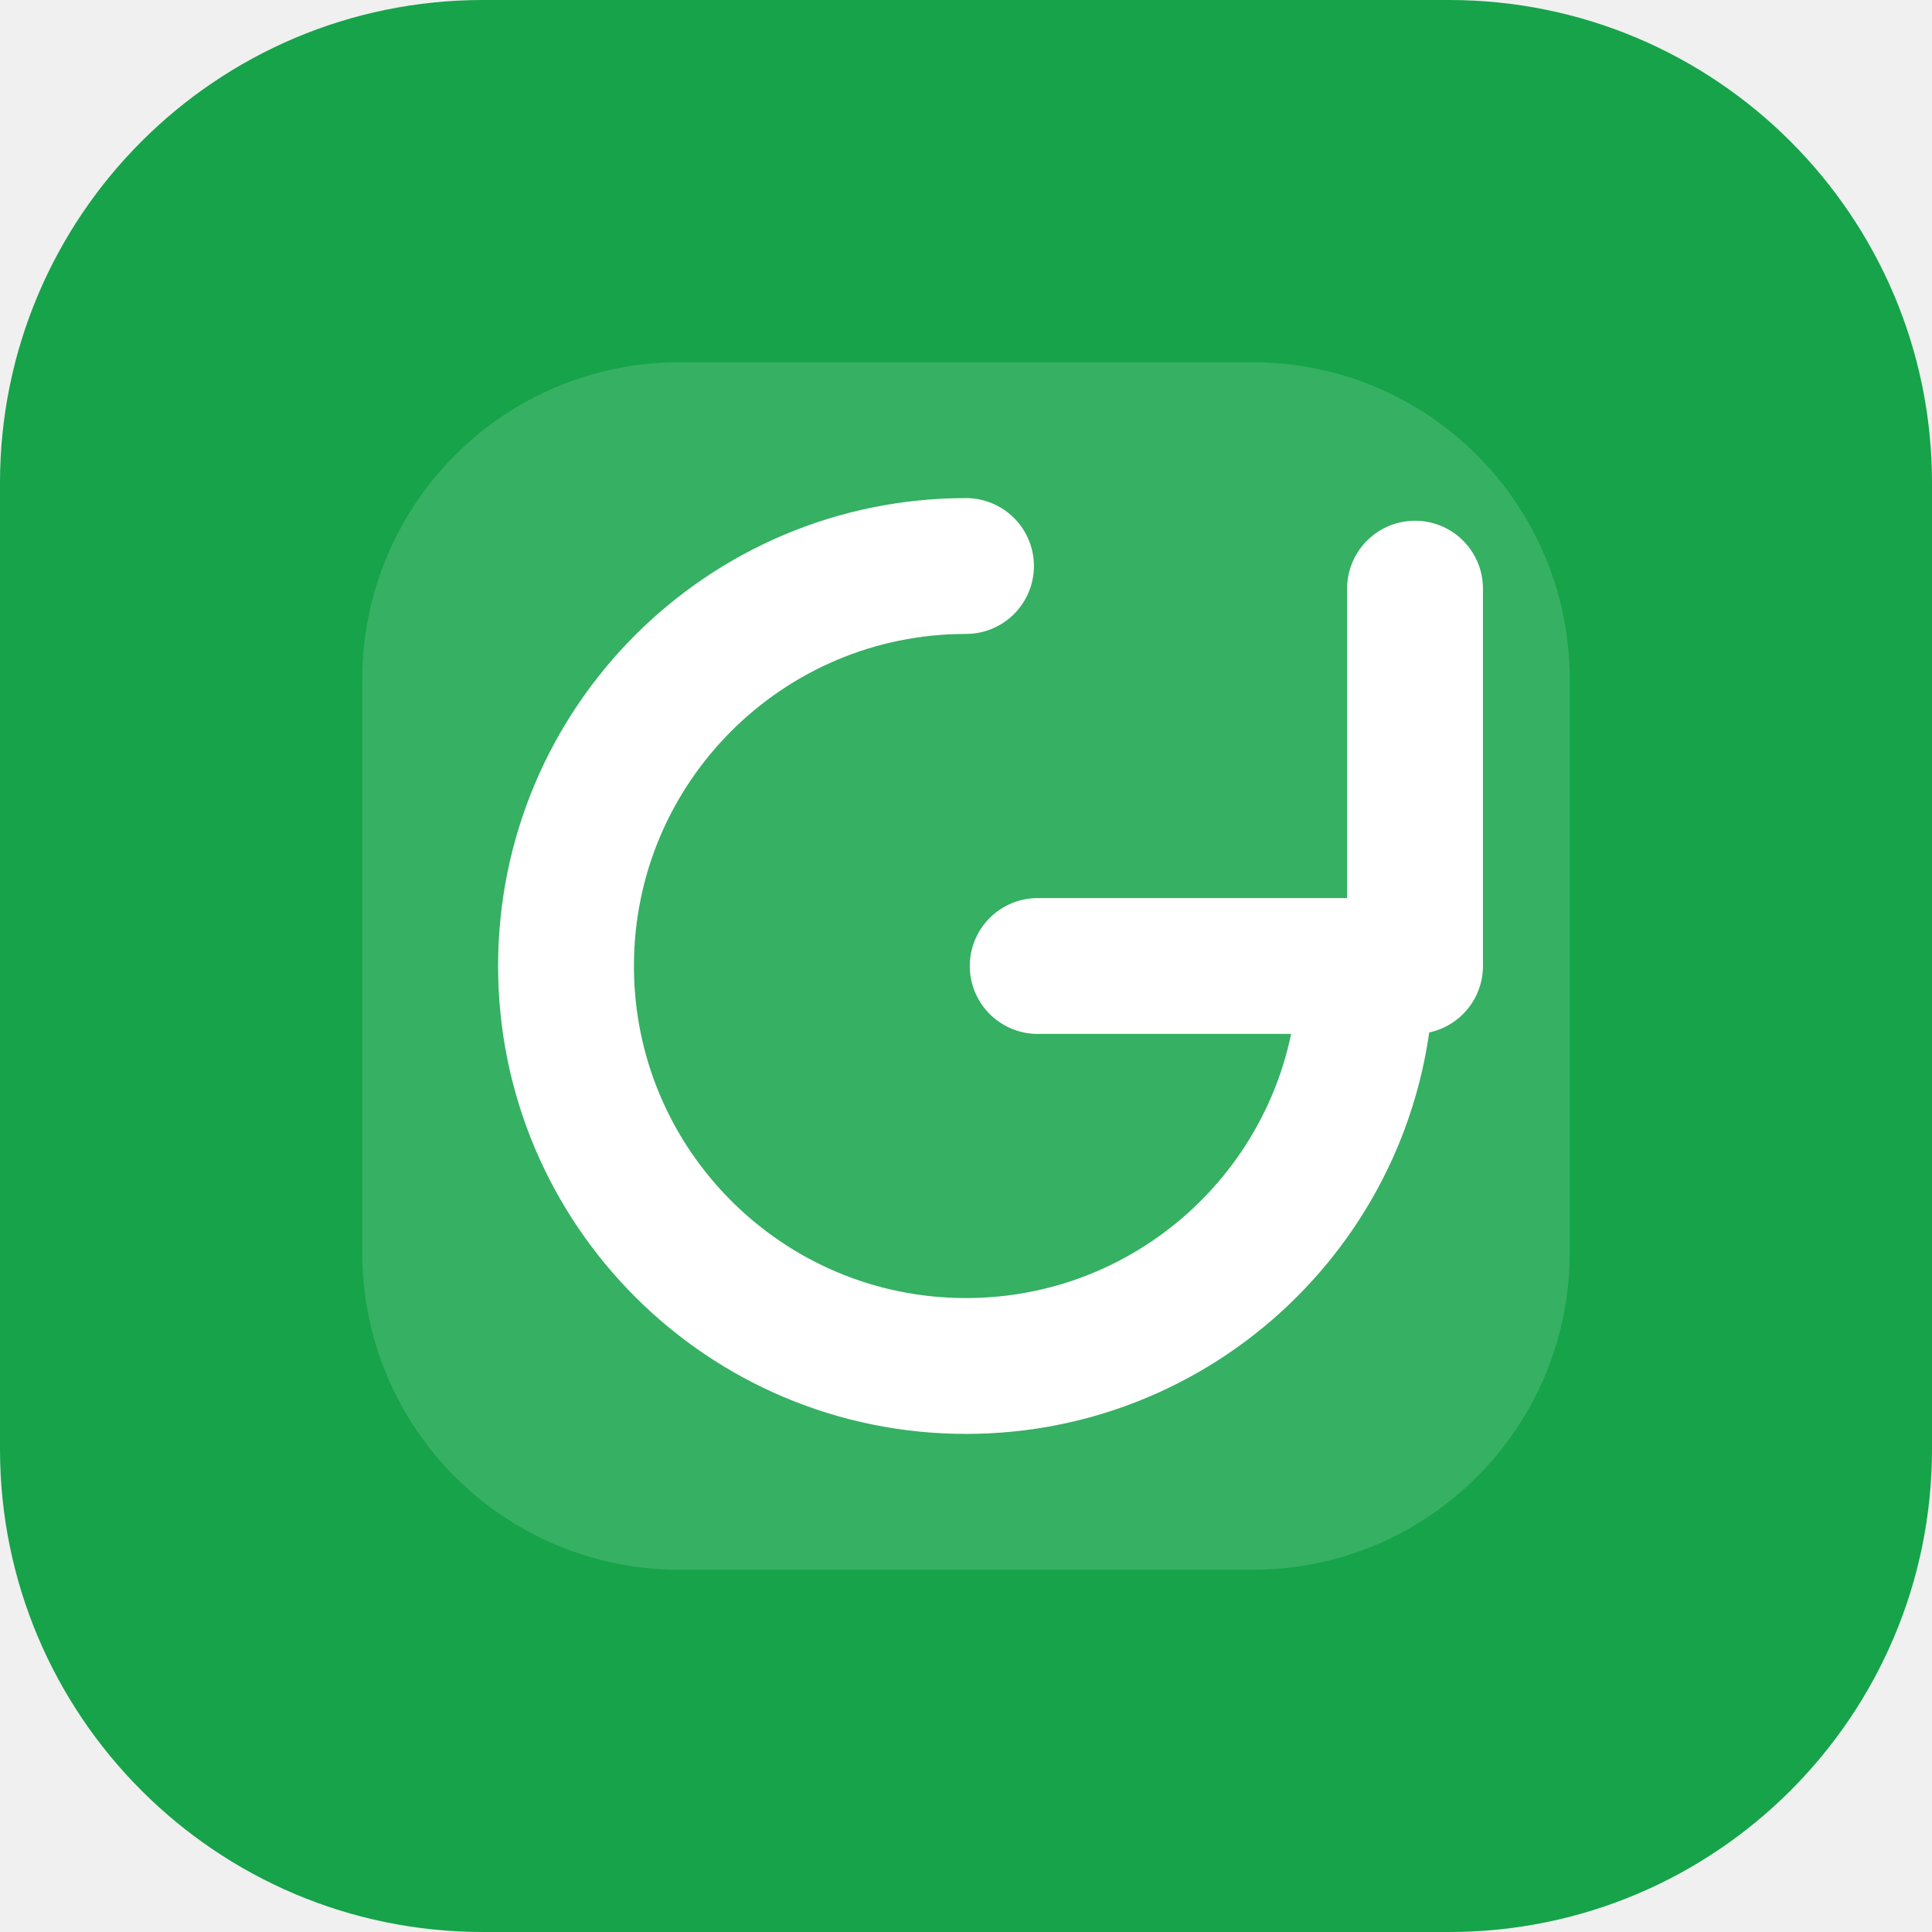
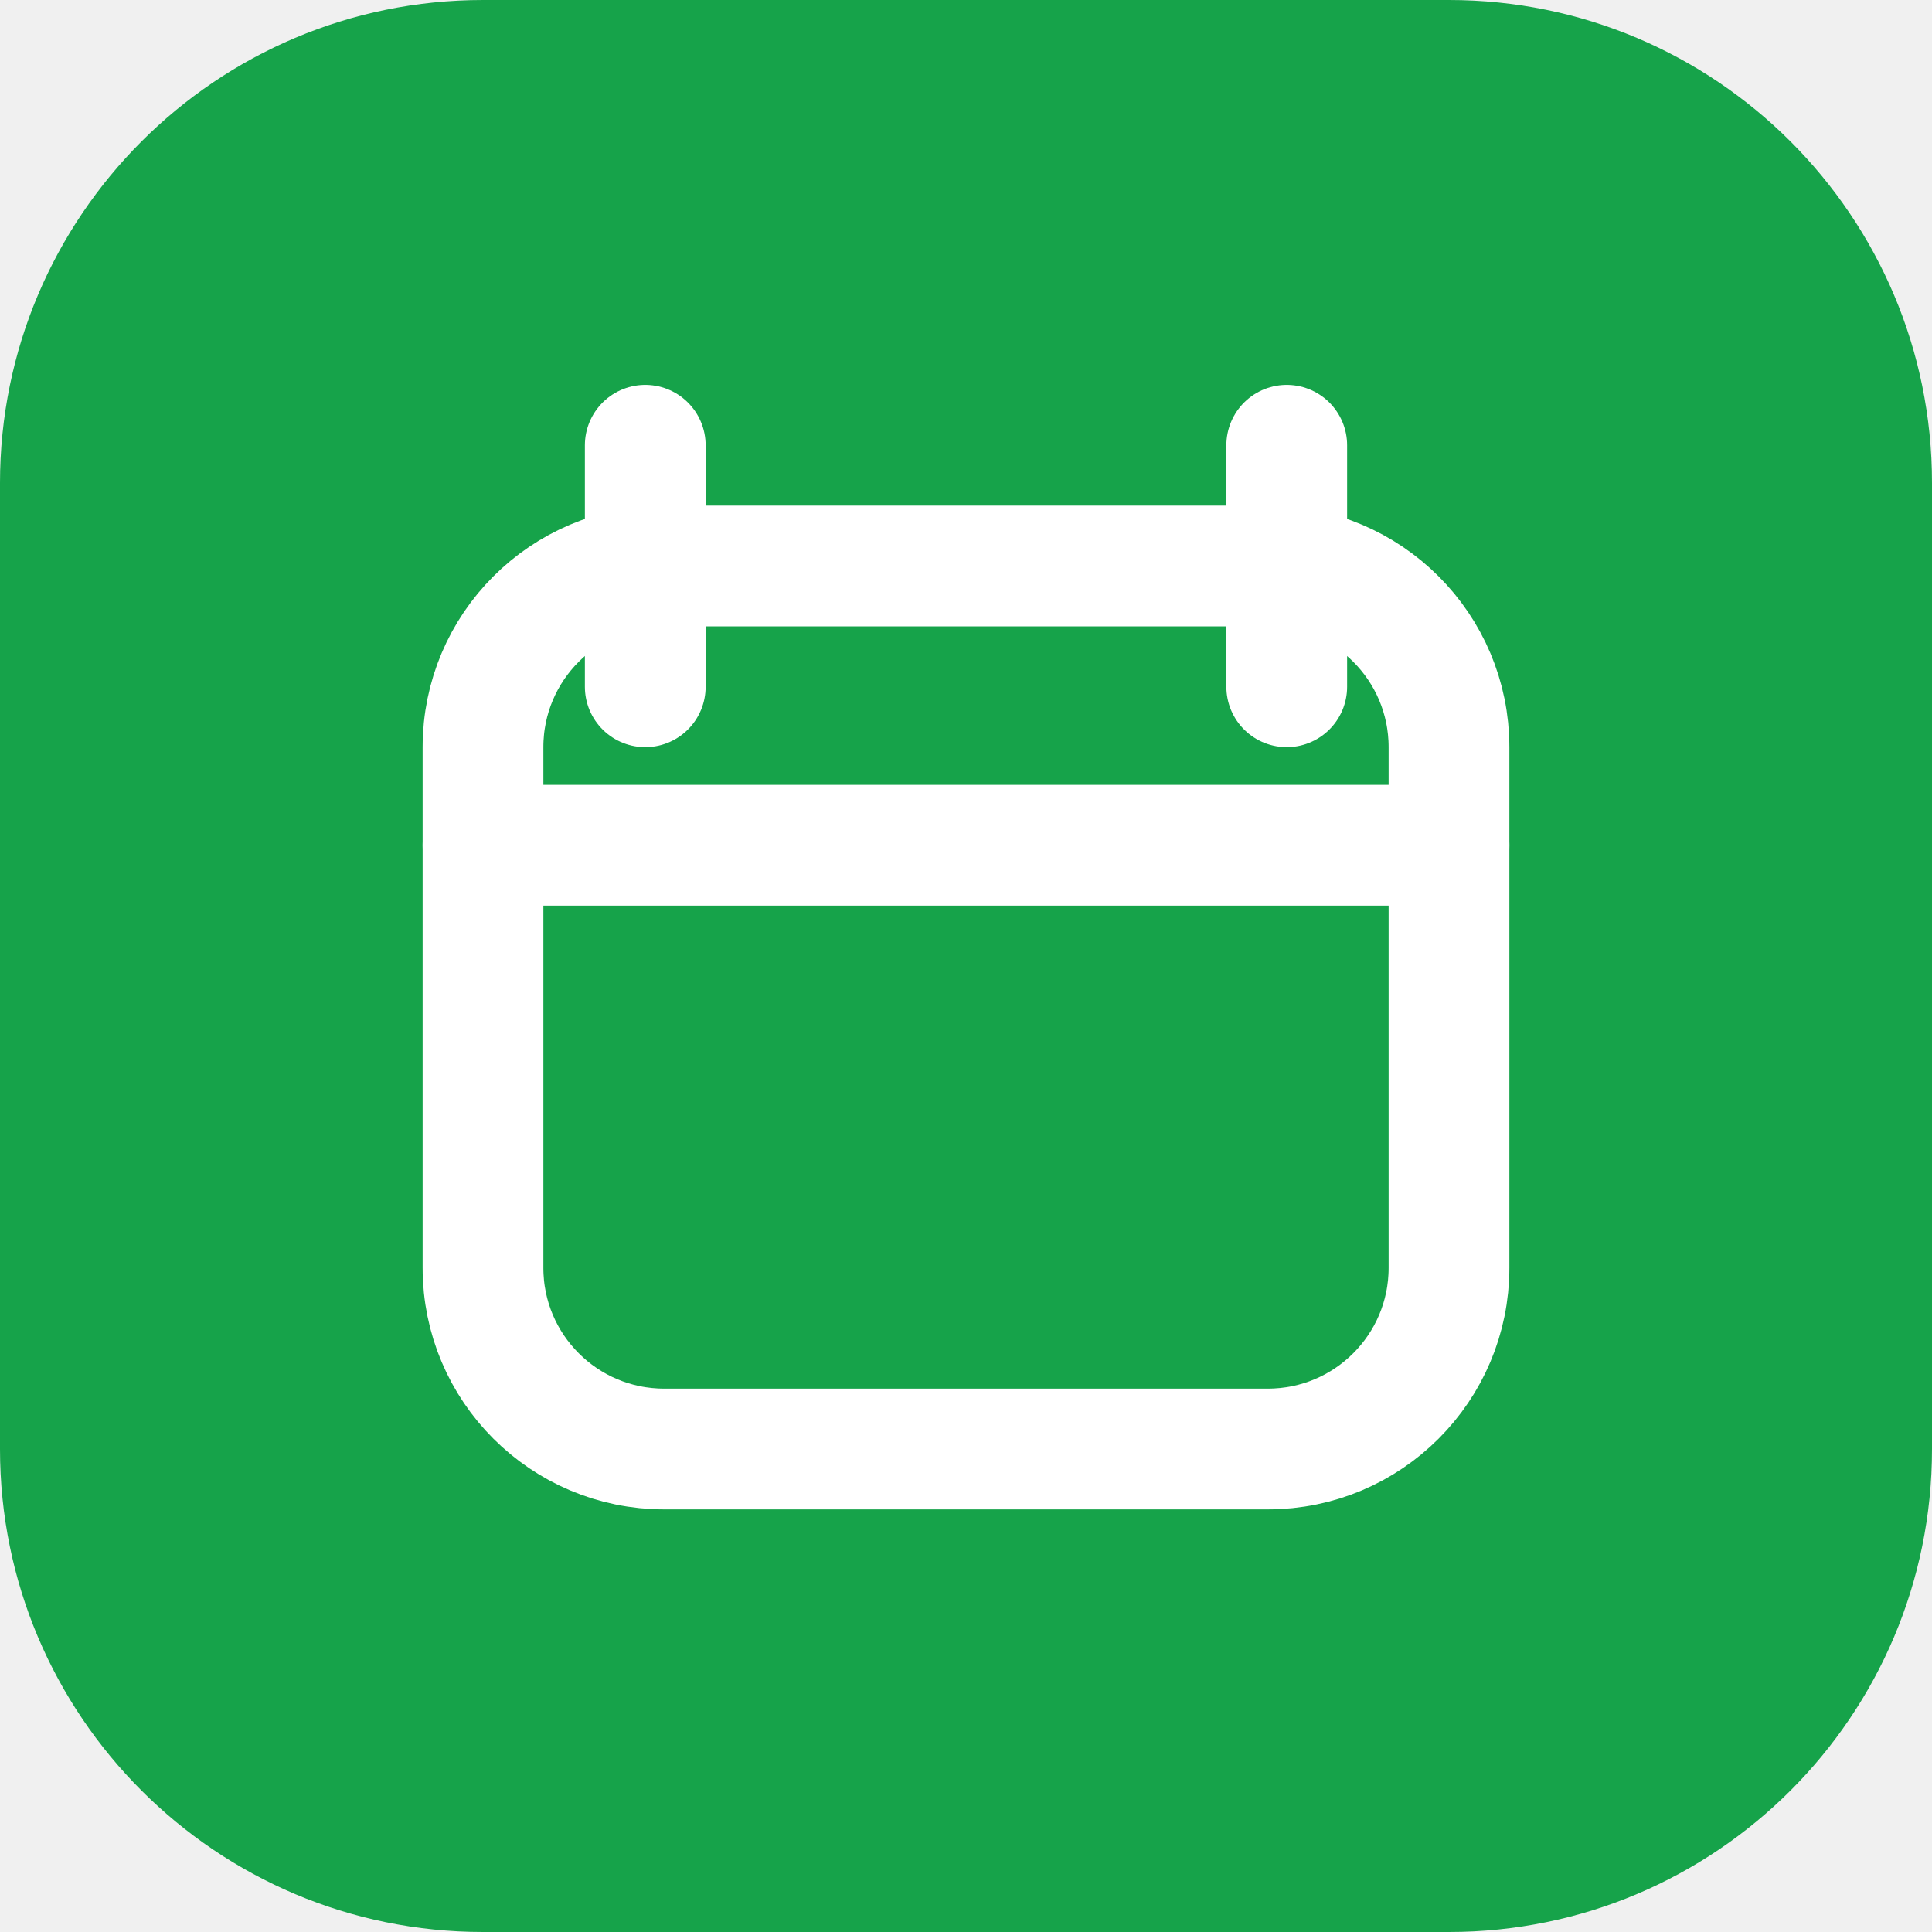
<svg xmlns="http://www.w3.org/2000/svg" viewBox="0 0 512 512" fill="none">
  <rect width="512" height="512" rx="128" fill="#16A34A" />
-   <rect x="96" y="96" width="320" height="320" rx="84" fill="white" fill-opacity="0.14" />
-   <path d="M256 150C197.458 150 150 197.458 150 256C150 314.542 197.458 362 256 362C314.542 362 362 314.542 362 256" stroke="white" stroke-width="36" stroke-linecap="round" />
-   <path d="M375 156V256H275" stroke="white" stroke-width="36" stroke-linecap="round" stroke-linejoin="round" />
+   <rect x="128" y="150" width="256" height="234" rx="48" stroke="white" stroke-width="32" />
+   <path d="M171 118V182" stroke="white" stroke-width="32" stroke-linecap="round" />
+   <path d="M341 118V182" stroke="white" stroke-width="32" stroke-linecap="round" />
+   <path d="M128 224H384" stroke="white" stroke-width="32" stroke-linecap="round" />
</svg>
